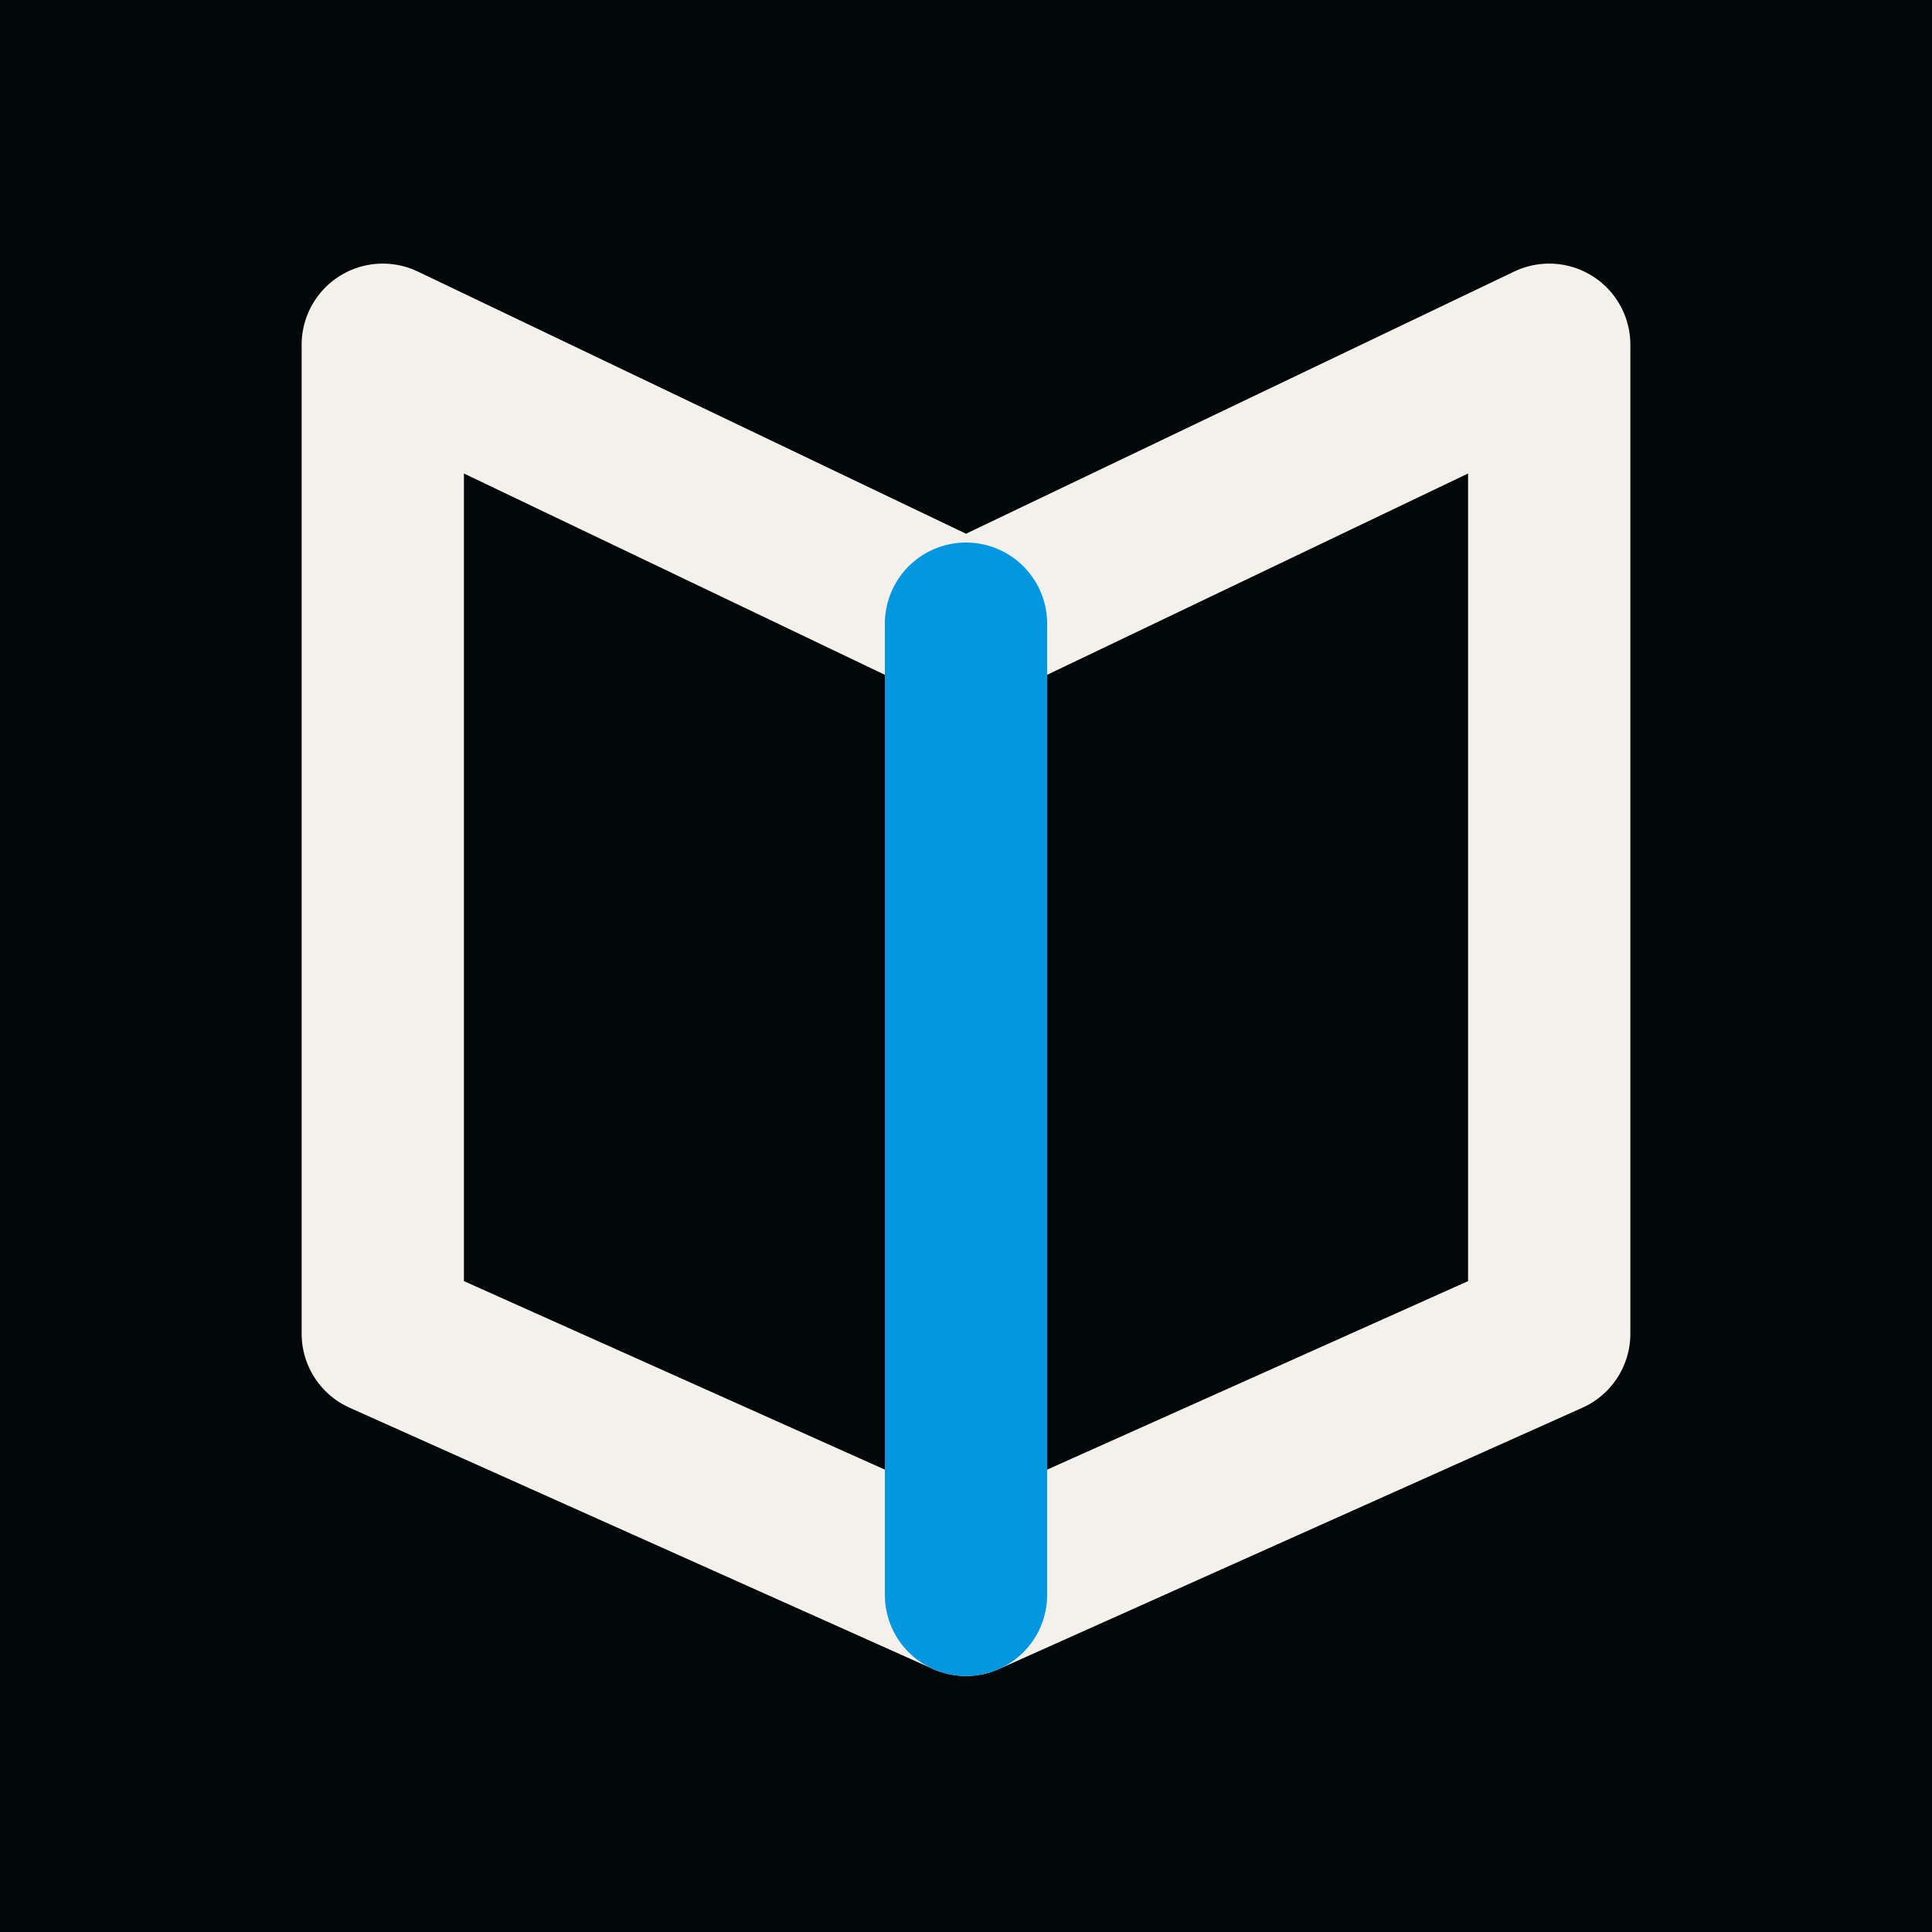
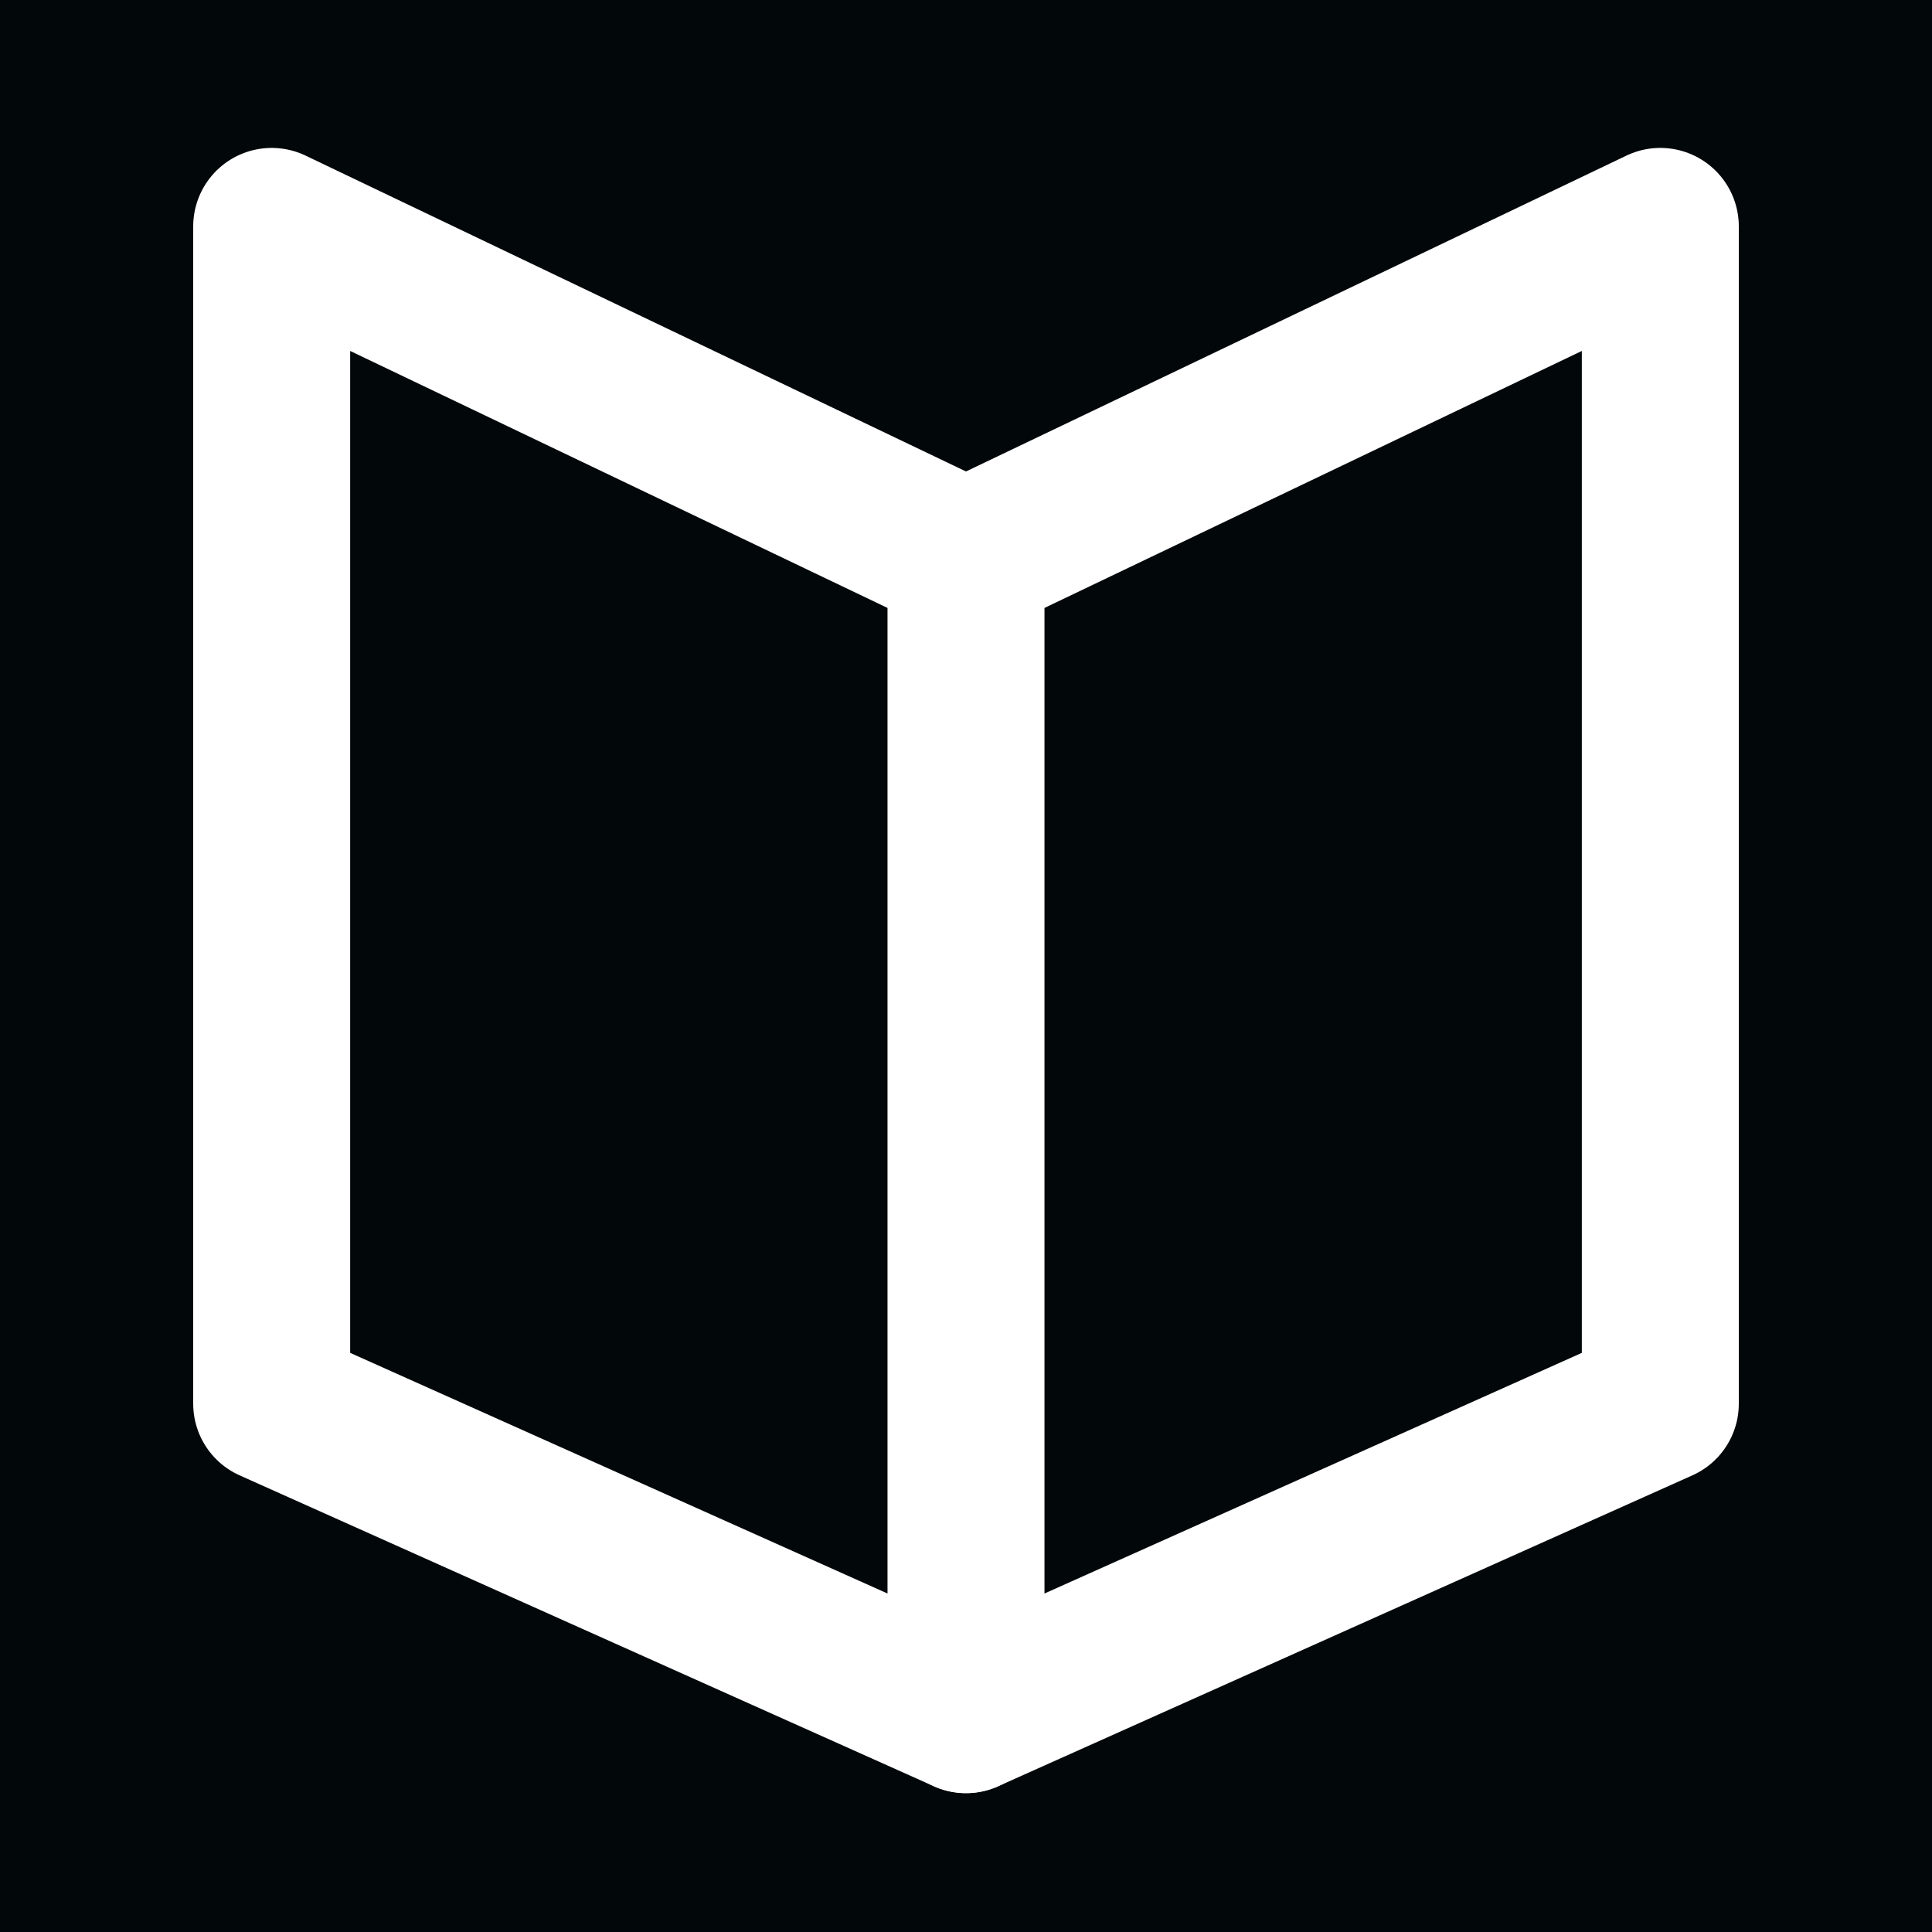
<svg xmlns="http://www.w3.org/2000/svg" viewBox="0 0 64 64">
  <rect width="64" height="64" fill="#02070A" />
-   <g transform="translate(32 32) scale(0.84) translate(-32 -32)">
-     <path d="M 9.00,7.50 L 32.00,18.50 L 55.00,7.50 L 55.00,46.50 L 32.00,56.80 L 9.00,46.50 Z" fill="none" stroke="#F4F1EA" stroke-width="6.4" stroke-linejoin="round" stroke-linecap="round" />
-     <path d="M 32.00,18.50 L 32.00,56.80" fill="none" stroke="#0297DE" stroke-width="6.4" stroke-linejoin="round" stroke-linecap="round" />
-   </g>
+   <path d="M 9.00,7.50 L 32.00,18.50 L 55.00,7.50 L 55.00,46.50 L 32.00,56.80 L 9.00,46.50 Z" fill="none" stroke="#FFFFFF" stroke-width="5.20" stroke-linejoin="round" stroke-linecap="round" />
+   <path d="M 32.00,18.50 L 32.00,56.80" fill="none" stroke="#FFFFFF" stroke-width="5.20" stroke-linejoin="round" stroke-linecap="round" />
</svg>
